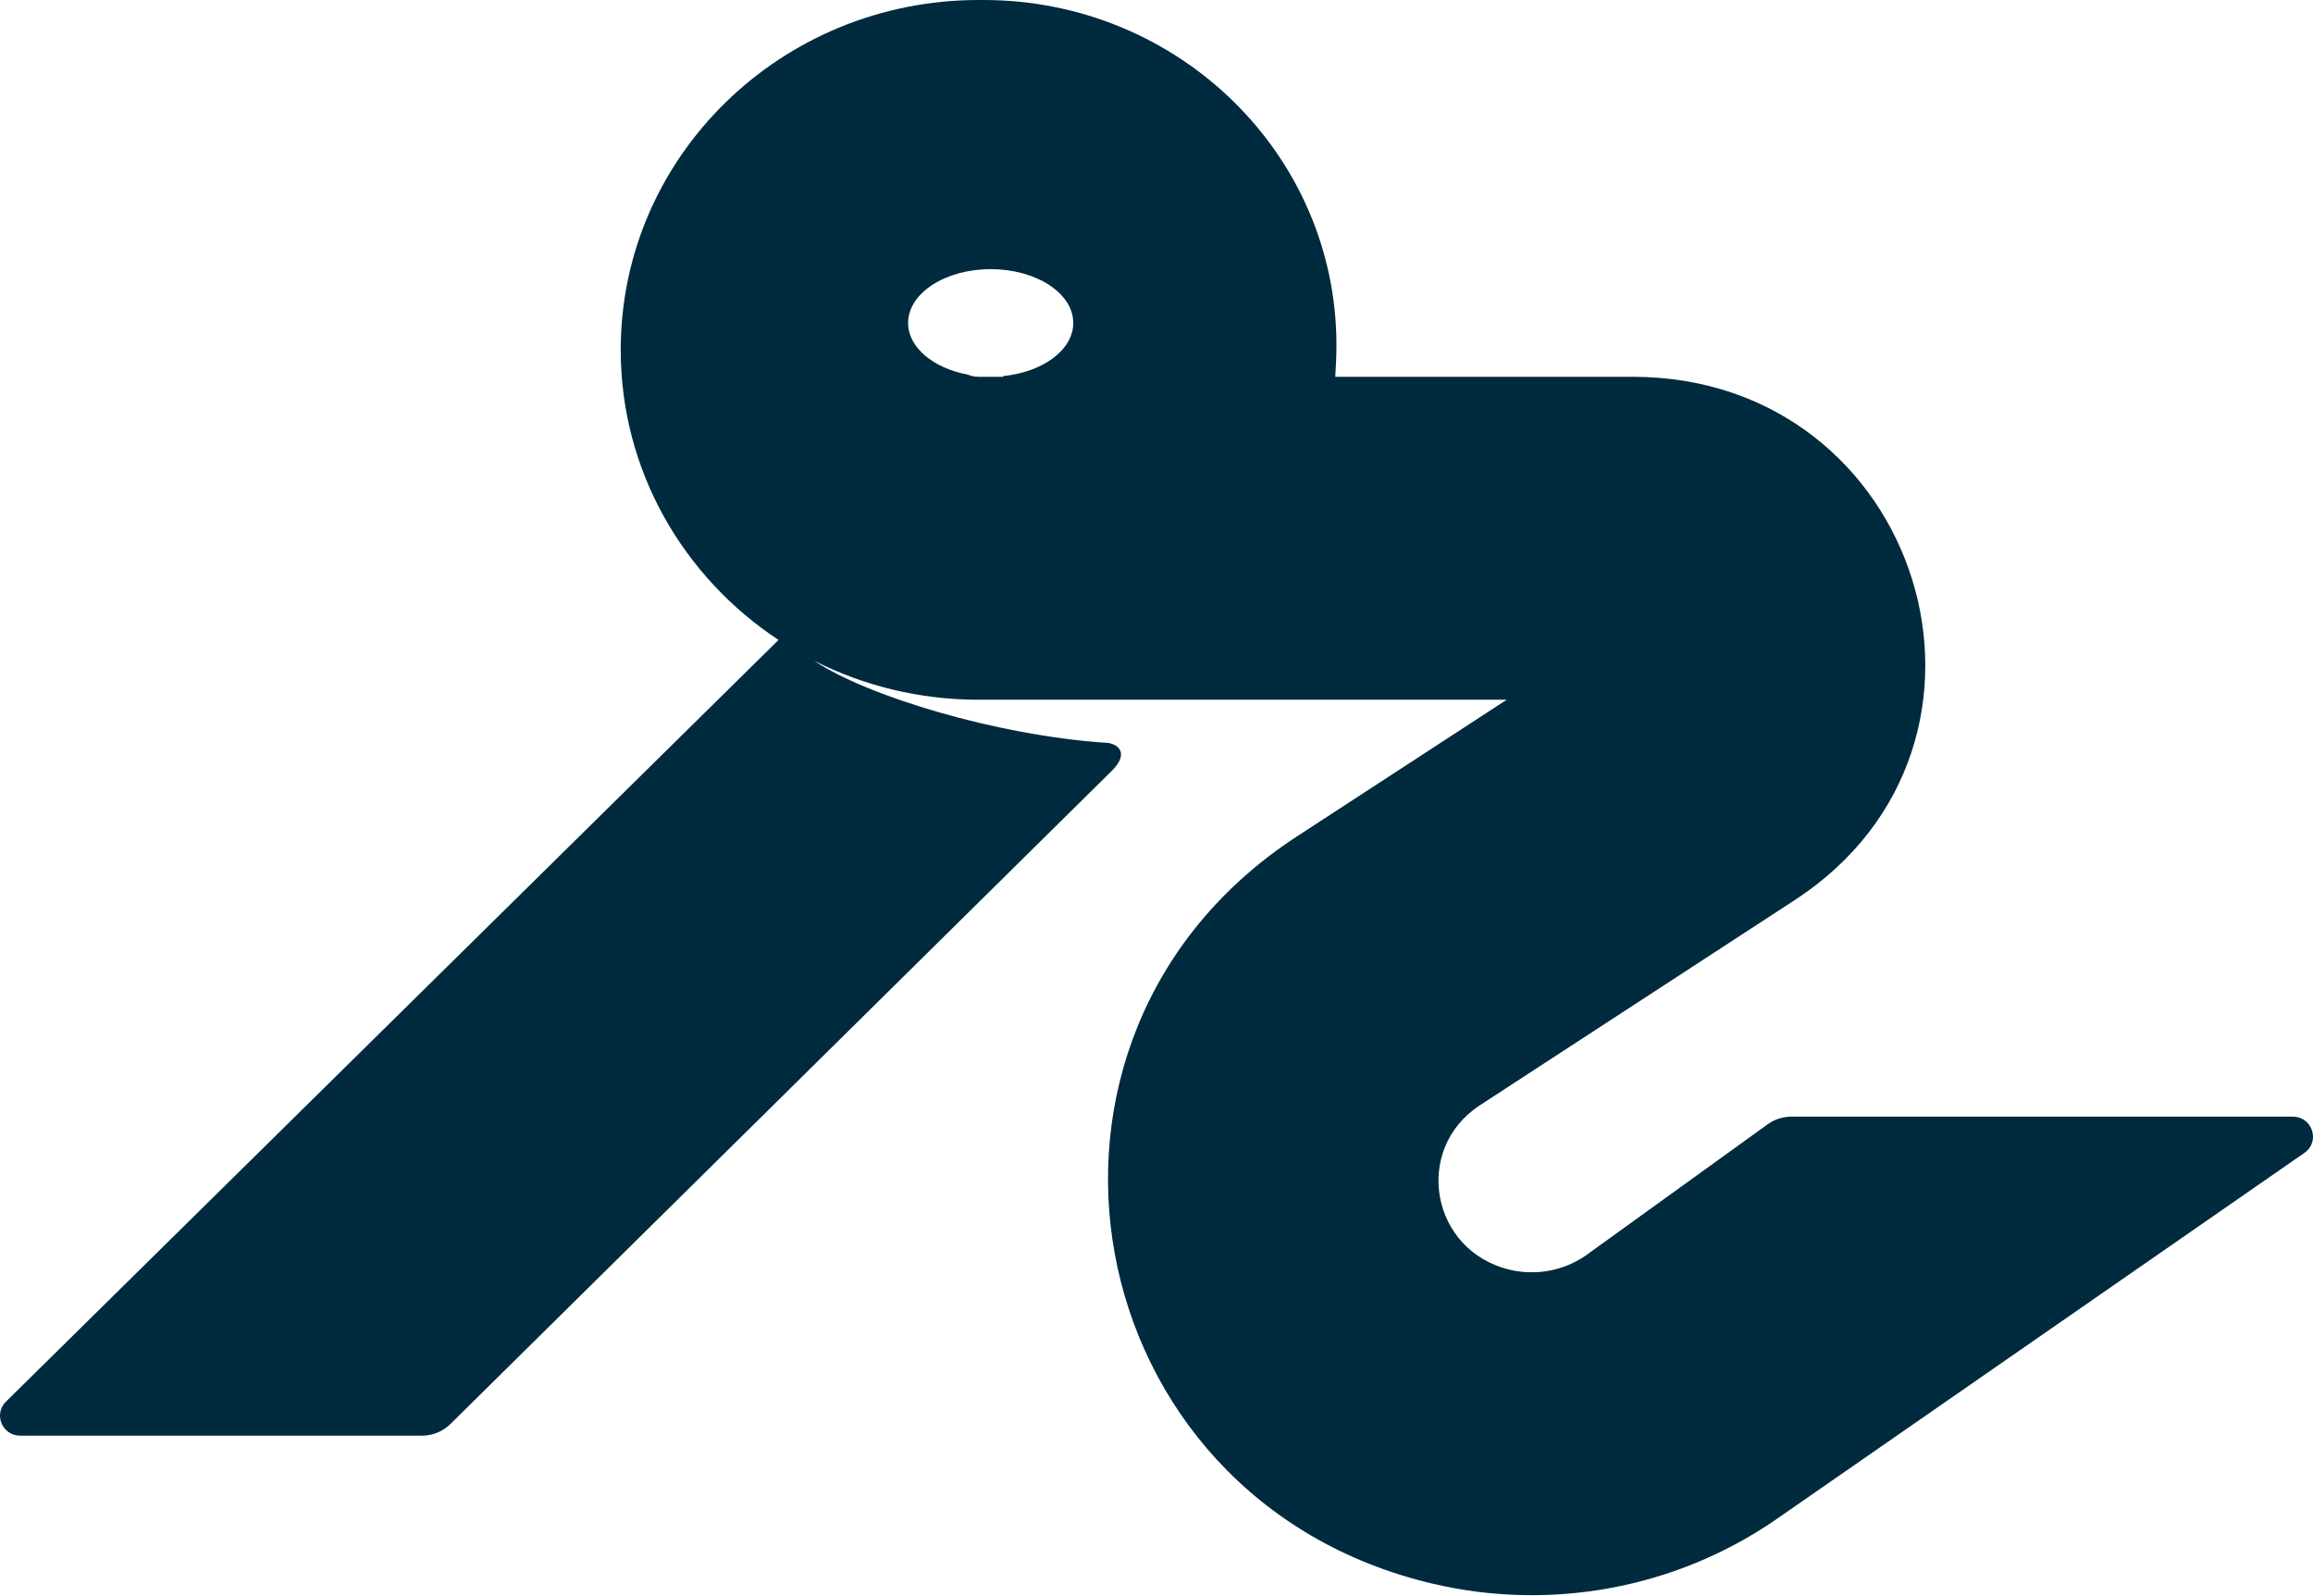
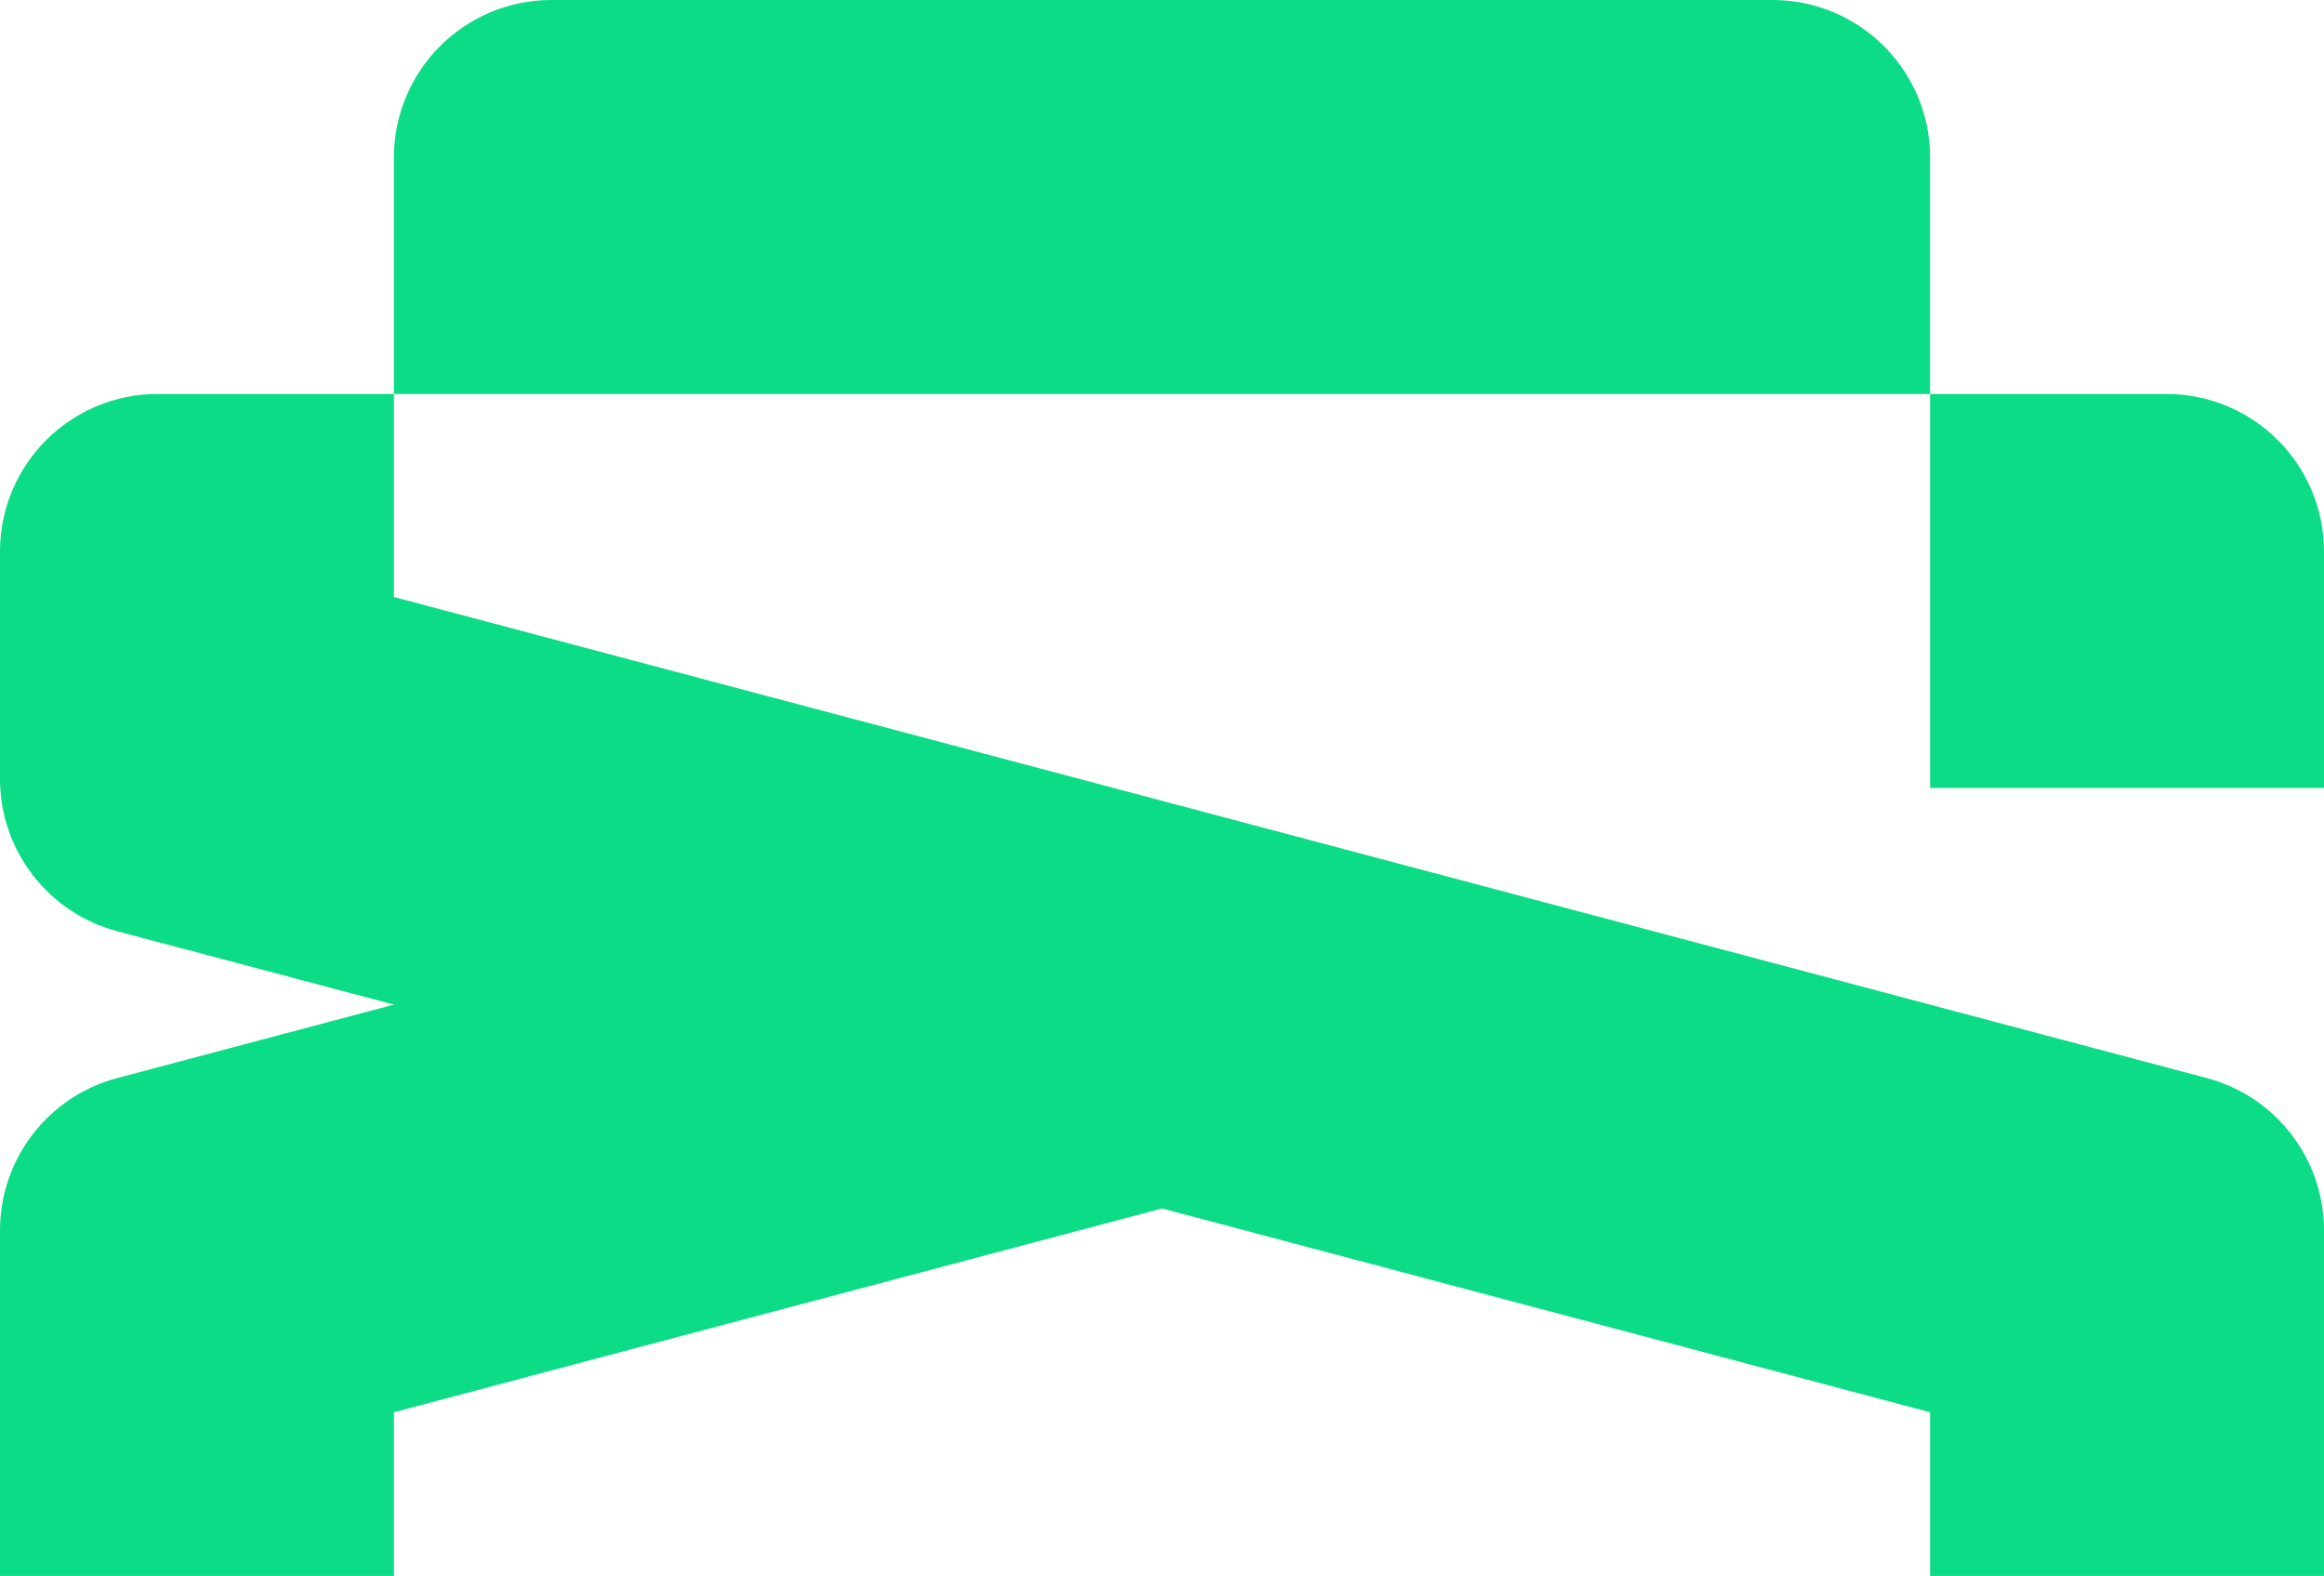
- <svg xmlns="http://www.w3.org/2000/svg" width="58" height="40" viewBox="0 0 58 40" fill="none">
-   <path fill-rule="evenodd" clip-rule="evenodd" d="M24.663 0C29.55 0 33.512 3.875 33.512 8.652C33.512 8.919 33.5 9.184 33.482 9.448H40.937C48.187 9.448 51.034 18.641 45.001 22.572L37.113 27.712C35.415 28.819 35.88 31.374 37.865 31.84C38.514 31.992 39.2 31.866 39.748 31.493L44.324 28.193C44.498 28.067 44.707 28 44.922 28H57.492C57.987 28 58.189 28.628 57.784 28.909L44.478 38.14C41.99 39.832 38.88 40.405 35.932 39.713C26.919 37.599 24.806 26.002 32.519 20.975L37.782 17.546H29.705H24.536C23.052 17.546 21.65 17.193 20.417 16.569C21.731 17.453 24.98 18.438 27.722 18.625C27.966 18.625 28.363 18.838 27.89 19.318L11.295 35.707C11.105 35.895 10.847 36 10.578 36H0.508C0.056 36 -0.17 35.461 0.15 35.146L19.522 16.047C17.135 14.471 15.565 11.801 15.565 8.773C15.565 3.929 19.582 0 24.538 0H24.663ZM24.842 6.749C23.698 6.749 22.771 7.353 22.771 8.099C22.771 8.713 23.402 9.23 24.265 9.393C24.349 9.428 24.441 9.448 24.538 9.448H25.153C25.154 9.442 25.154 9.436 25.155 9.43C26.149 9.332 26.912 8.774 26.913 8.099C26.913 7.353 25.985 6.749 24.842 6.749Z" fill="#002A3D" />
+ <svg xmlns="http://www.w3.org/2000/svg" width="59" height="40" viewBox="0 0 59 40" fill="none">
+   <path d="M10 15.153L56.025 27.364C57.779 27.829 59 29.416 59 31.23V40H49V35.846L29.501 30.673L10 35.846V40H0V31.23C4.53996e-06 29.416 1.221 27.829 2.975 27.364L10.001 25.499L2.975 23.636C1.221 23.171 3.02567e-05 21.584 0 19.77V14C0 11.791 1.791 10 4 10H10V15.153Z" fill="#0BDC85" />
+   <path d="M55 10C57.209 10 59 11.791 59 14V20H49V10H55Z" fill="#0BDC85" />
+   <path d="M45 0C47.209 0 49 1.791 49 4V10H10V4C10 1.791 11.791 2.81866e-08 14 0H45Z" fill="#0BDC85" />
</svg>
